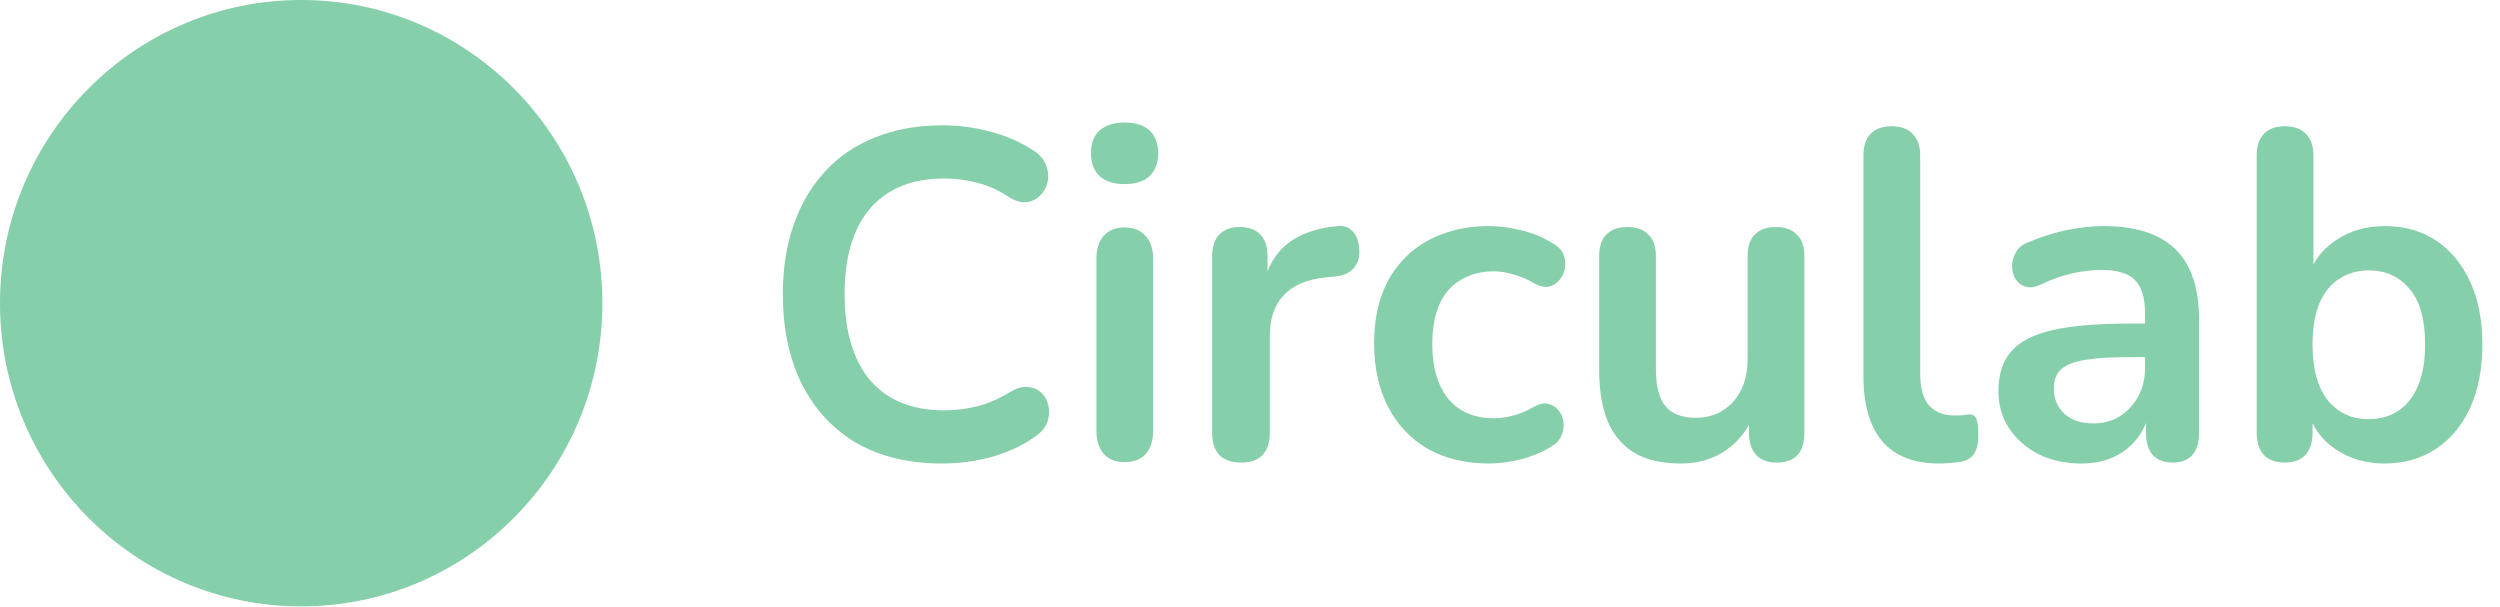
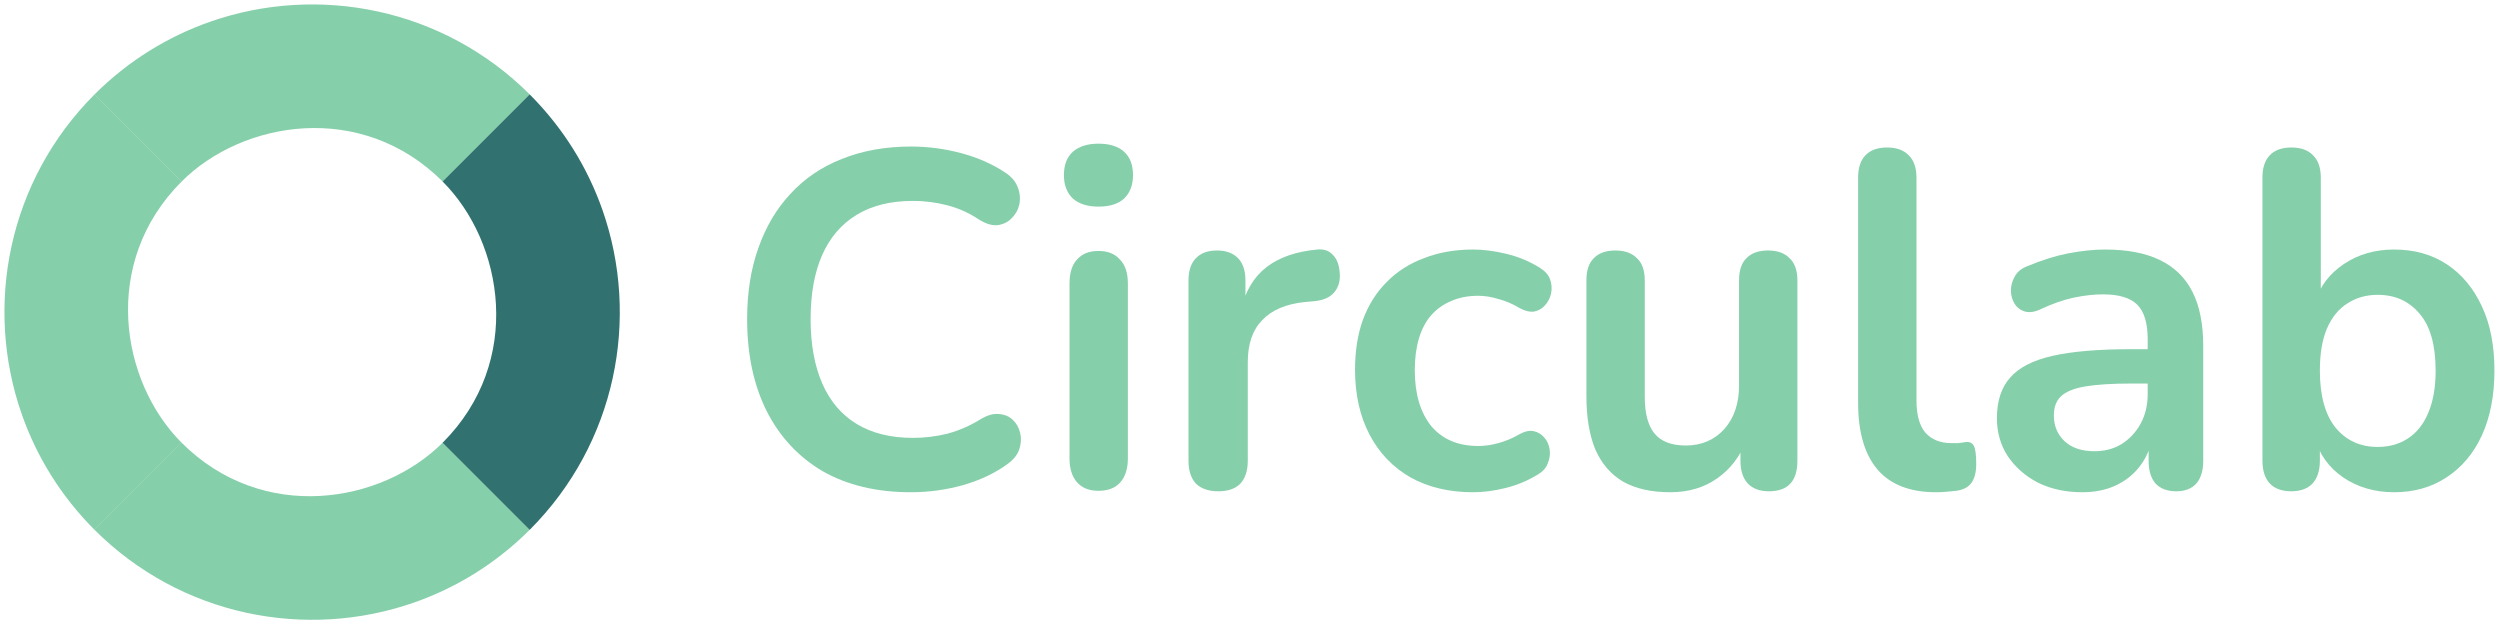
- <svg xmlns="http://www.w3.org/2000/svg" width="107.194" height="26" id="screenshot-1a264895-ae0f-8001-8008-5268fe58e43e" viewBox="0 0 107.194 26" fill="none" version="1.1">
-   <g id="shape-1a264895-ae0f-8001-8008-5268fe58e43e">
+ <svg xmlns="http://www.w3.org/2000/svg" width="609" height="152" id="screenshot-ca6add97-1b2e-8088-8008-b6754813ef26" viewBox="0 0 609 152" fill="none" version="1.1">
+   <g id="shape-ca6add97-1b2e-8088-8008-b6754813ef26">
+     <defs>
+       <clipPath id="frame-clip-ca6add97-1b2e-8088-8008-b6754813ef26-render-6" class="frame-clip frame-clip-def">
+         <rect rx="0" ry="0" x="0" y="0" width="609" height="152" transform="matrix(1, 0, 0, 1, 0, 0)" />
+       </clipPath>
+     </defs>
    <g class="frame-container-wrapper">
      <g class="frame-container-blur">
        <g class="frame-container-shadows">
-           <g fill="none">
-             <g class="fills" id="fills-1a264895-ae0f-8001-8008-5268fe58e43e">
-               <rect rx="0" ry="0" x="0" y="0" width="107" height="26" transform="matrix(1, 0, 0, 1, 0, 0)" class="frame-background" />
+           <g clip-path="url(#frame-clip-ca6add97-1b2e-8088-8008-b6754813ef26-render-6)" fill="none">
+             <g class="fills" id="fills-ca6add97-1b2e-8088-8008-b6754813ef26">
+               <rect rx="0" ry="0" x="0" y="0" width="609" height="152" transform="matrix(1, 0, 0, 1, 0, 0)" class="frame-background" />
            </g>
            <g class="frame-children">
-               <g id="shape-8d6efef6-c451-808a-8008-a33b5300f3a1">
+               <g id="shape-ca6add97-1b2e-8088-8008-b675f40bc473">
                <g class="frame-container-wrapper">
                  <g class="frame-container-blur">
                    <g class="frame-container-shadows">
                      <g fill="none">
-                         <g class="fills" id="fills-8d6efef6-c451-808a-8008-a33b5300f3a1">
-                           <rect rx="0" ry="0" x="0" y="0" width="107.194" height="26" transform="matrix(1, 0, 0, 1, 0, 0)" class="frame-background" />
+                         <g class="fills" id="fills-ca6add97-1b2e-8088-8008-b675f40bc473">
+                           <rect rx="0" ry="0" x="0" y="0" width="152" height="152" transform="matrix(1, 0, 0, 1, 0, 0)" class="frame-background" />
                        </g>
                        <g class="frame-children">
-                           <g id="shape-8d6efef6-c451-808a-8008-a33cd1f4a9bf" width="45" height="9" rx="0" ry="0" style="fill: rgb(0, 0, 0);">
-                             <g id="shape-8d6efef6-c451-808a-8008-a33cd1f4a9c0" style="display: none;">
-                               <g class="fills" id="fills-8d6efef6-c451-808a-8008-a33cd1f4a9c0">
-                                 <rect width="73" height="15" x="33.566" transform="matrix(1, 0, 0, 1, 0, 0)" style="fill: none;" ry="0" fill="none" rx="0" y="5.254" />
-                               </g>
-                             </g>
-                             <g id="shape-8d6efef6-c451-808a-8008-a33cd1f4a9c1">
-                               <g class="fills" id="fills-8d6efef6-c451-808a-8008-a33cd1f4a9c1">
-                                 <path d="M102.252,19.874C101.447,19.874,100.74,19.667,100.13,19.254C99.533,18.841,99.137,18.287,98.942,17.594L99.157,17.094L99.157,18.554C99.157,18.967,99.053,19.287,98.845,19.514C98.637,19.727,98.345,19.834,97.969,19.834C97.58,19.834,97.281,19.727,97.074,19.514C96.866,19.287,96.762,18.967,96.762,18.554L96.762,6.674C96.762,6.261,96.866,5.947,97.074,5.734C97.281,5.521,97.58,5.414,97.969,5.414C98.358,5.414,98.657,5.521,98.865,5.734C99.085,5.947,99.195,6.261,99.195,6.674L99.195,11.874L98.962,11.874C99.169,11.221,99.572,10.694,100.169,10.294C100.766,9.894,101.46,9.694,102.252,9.694C103.095,9.694,103.829,9.901,104.451,10.314C105.074,10.727,105.561,11.314,105.911,12.074C106.262,12.821,106.437,13.721,106.437,14.774C106.437,15.814,106.262,16.721,105.911,17.494C105.561,18.254,105.068,18.841,104.432,19.254C103.809,19.667,103.082,19.874,102.252,19.874ZM101.57,17.974C102.051,17.974,102.472,17.854,102.836,17.614C103.199,17.374,103.478,17.021,103.673,16.554C103.88,16.074,103.984,15.481,103.984,14.774C103.984,13.707,103.764,12.914,103.322,12.394C102.881,11.861,102.297,11.594,101.57,11.594C101.09,11.594,100.668,11.714,100.305,11.954C99.942,12.181,99.656,12.534,99.448,13.014C99.254,13.481,99.157,14.067,99.157,14.774C99.157,15.827,99.377,16.627,99.818,17.174C100.26,17.707,100.844,17.974,101.57,17.974Z" style="fill: rgb(133, 207, 170); fill-opacity: 1;" />
-                               </g>
-                             </g>
-                             <g id="shape-8d6efef6-c451-808a-8008-a33cd1f4a9c2">
-                               <g class="fills" id="fills-8d6efef6-c451-808a-8008-a33cd1f4a9c2">
-                                 <path d="M89.25,19.874C88.563,19.874,87.946,19.741,87.401,19.474C86.869,19.194,86.447,18.821,86.136,18.354C85.837,17.887,85.688,17.361,85.688,16.774C85.688,16.054,85.87,15.487,86.233,15.074C86.596,14.647,87.187,14.341,88.005,14.154C88.822,13.967,89.919,13.874,91.294,13.874L92.268,13.874L92.268,15.314L91.314,15.314C90.509,15.314,89.867,15.354,89.387,15.434C88.906,15.514,88.563,15.654,88.355,15.854C88.16,16.041,88.063,16.307,88.063,16.654C88.063,17.094,88.212,17.454,88.511,17.734C88.809,18.014,89.224,18.154,89.756,18.154C90.185,18.154,90.561,18.054,90.886,17.854C91.223,17.641,91.489,17.354,91.684,16.994C91.878,16.634,91.976,16.221,91.976,15.754L91.976,13.454C91.976,12.787,91.833,12.307,91.547,12.014C91.262,11.721,90.782,11.574,90.107,11.574C89.731,11.574,89.322,11.621,88.88,11.714C88.452,11.807,87.998,11.967,87.518,12.194C87.271,12.314,87.051,12.347,86.856,12.294C86.674,12.241,86.531,12.134,86.428,11.974C86.324,11.801,86.272,11.614,86.272,11.414C86.272,11.214,86.324,11.021,86.428,10.834C86.531,10.634,86.707,10.487,86.953,10.394C87.55,10.141,88.121,9.961,88.666,9.854C89.224,9.747,89.731,9.694,90.185,9.694C91.119,9.694,91.885,9.841,92.482,10.134C93.092,10.427,93.546,10.874,93.845,11.474C94.143,12.061,94.292,12.821,94.292,13.754L94.292,18.554C94.292,18.967,94.195,19.287,94,19.514C93.806,19.727,93.526,19.834,93.163,19.834C92.8,19.834,92.514,19.727,92.307,19.514C92.112,19.287,92.015,18.967,92.015,18.554L92.015,17.594L92.17,17.594C92.08,18.061,91.898,18.467,91.625,18.814C91.366,19.147,91.035,19.407,90.633,19.594C90.23,19.781,89.77,19.874,89.25,19.874Z" style="fill: rgb(133, 207, 170); fill-opacity: 1;" />
-                               </g>
-                             </g>
-                             <g id="shape-8d6efef6-c451-808a-8008-a33cd1f4a9c3">
-                               <g class="fills" id="fills-8d6efef6-c451-808a-8008-a33cd1f4a9c3">
-                                 <path d="M83.151,19.874C82.074,19.874,81.263,19.561,80.717,18.934C80.172,18.294,79.9,17.361,79.9,16.134L79.9,6.674C79.9,6.261,80.004,5.947,80.211,5.734C80.419,5.521,80.717,5.414,81.107,5.414C81.496,5.414,81.795,5.521,82.002,5.734C82.223,5.947,82.333,6.261,82.333,6.674L82.333,16.014C82.333,16.627,82.457,17.081,82.703,17.374C82.963,17.667,83.326,17.814,83.793,17.814C83.897,17.814,83.994,17.814,84.085,17.814C84.176,17.801,84.267,17.787,84.358,17.774C84.54,17.747,84.663,17.801,84.728,17.934C84.793,18.054,84.825,18.307,84.825,18.694C84.825,19.027,84.76,19.287,84.63,19.474C84.5,19.661,84.286,19.774,83.988,19.814C83.858,19.827,83.722,19.841,83.579,19.854C83.436,19.867,83.294,19.874,83.151,19.874Z" style="fill: rgb(133, 207, 170); fill-opacity: 1;" />
-                               </g>
-                             </g>
-                             <g id="shape-8d6efef6-c451-808a-8008-a33cd1f4a9c4">
-                               <g class="fills" id="fills-8d6efef6-c451-808a-8008-a33cd1f4a9c4">
-                                 <path d="M72.072,19.874C71.281,19.874,70.625,19.727,70.106,19.434C69.587,19.127,69.198,18.674,68.938,18.074C68.692,17.474,68.568,16.727,68.568,15.834L68.568,10.994C68.568,10.567,68.672,10.254,68.88,10.054C69.087,9.841,69.386,9.734,69.775,9.734C70.165,9.734,70.463,9.841,70.671,10.054C70.891,10.254,71.002,10.567,71.002,10.994L71.002,15.874C71.002,16.567,71.138,17.081,71.411,17.414C71.683,17.747,72.118,17.914,72.715,17.914C73.364,17.914,73.896,17.687,74.311,17.234C74.726,16.767,74.934,16.154,74.934,15.394L74.934,10.994C74.934,10.567,75.038,10.254,75.245,10.054C75.453,9.841,75.752,9.734,76.141,9.734C76.53,9.734,76.829,9.841,77.036,10.054C77.257,10.254,77.367,10.567,77.367,10.994L77.367,18.554C77.367,19.407,76.971,19.834,76.18,19.834C75.803,19.834,75.511,19.727,75.304,19.514C75.096,19.287,74.992,18.967,74.992,18.554L74.992,17.034L75.265,17.634C74.992,18.354,74.577,18.907,74.019,19.294C73.474,19.681,72.825,19.874,72.072,19.874Z" style="fill: rgb(133, 207, 170); fill-opacity: 1;" />
-                               </g>
-                             </g>
-                             <g id="shape-8d6efef6-c451-808a-8008-a33cd1f4a9c5">
-                               <g class="fills" id="fills-8d6efef6-c451-808a-8008-a33cd1f4a9c5">
-                                 <path d="M63.844,19.874C62.845,19.874,61.975,19.667,61.236,19.254C60.496,18.827,59.925,18.227,59.522,17.454C59.12,16.681,58.919,15.774,58.919,14.734C58.919,13.947,59.029,13.247,59.25,12.634C59.484,12.007,59.815,11.481,60.243,11.054C60.671,10.614,61.19,10.281,61.8,10.054C62.41,9.814,63.091,9.694,63.844,9.694C64.272,9.694,64.733,9.754,65.226,9.874C65.732,9.994,66.206,10.194,66.647,10.474C66.855,10.607,66.991,10.767,67.056,10.954C67.121,11.141,67.134,11.334,67.095,11.534C67.056,11.721,66.972,11.887,66.842,12.034C66.725,12.167,66.576,12.254,66.394,12.294C66.213,12.321,66.011,12.274,65.791,12.154C65.505,11.981,65.213,11.854,64.915,11.774C64.616,11.681,64.331,11.634,64.058,11.634C63.63,11.634,63.254,11.707,62.929,11.854C62.605,11.987,62.326,12.187,62.092,12.454C61.871,12.707,61.703,13.027,61.586,13.414C61.469,13.801,61.411,14.247,61.411,14.754C61.411,15.741,61.638,16.521,62.092,17.094C62.559,17.654,63.215,17.934,64.058,17.934C64.331,17.934,64.61,17.894,64.895,17.814C65.194,17.734,65.492,17.607,65.791,17.434C66.011,17.314,66.206,17.274,66.375,17.314C66.557,17.354,66.706,17.447,66.822,17.594C66.939,17.727,67.011,17.894,67.037,18.094C67.063,18.281,67.037,18.467,66.959,18.654C66.894,18.841,66.764,18.994,66.569,19.114C66.141,19.381,65.687,19.574,65.207,19.694C64.727,19.814,64.272,19.874,63.844,19.874Z" style="fill: rgb(133, 207, 170); fill-opacity: 1;" />
-                               </g>
-                             </g>
-                             <g id="shape-8d6efef6-c451-808a-8008-a33cd1f4a9c6">
-                               <g class="fills" id="fills-8d6efef6-c451-808a-8008-a33cd1f4a9c6">
-                                 <path d="M53.219,19.834C52.817,19.834,52.506,19.727,52.285,19.514C52.077,19.287,51.974,18.967,51.974,18.554L51.974,10.994C51.974,10.581,52.077,10.267,52.285,10.054C52.493,9.841,52.785,9.734,53.161,9.734C53.537,9.734,53.829,9.841,54.037,10.054C54.245,10.267,54.348,10.581,54.348,10.994L54.348,12.254L54.154,12.254C54.336,11.454,54.692,10.847,55.224,10.434C55.757,10.021,56.464,9.774,57.346,9.694C57.619,9.667,57.833,9.741,57.989,9.914C58.157,10.074,58.255,10.327,58.281,10.674C58.307,11.007,58.229,11.281,58.047,11.494C57.878,11.694,57.619,11.814,57.269,11.854L56.84,11.894C56.048,11.974,55.452,12.227,55.049,12.654C54.647,13.067,54.446,13.654,54.446,14.414L54.446,18.554C54.446,18.967,54.342,19.287,54.134,19.514C53.927,19.727,53.622,19.834,53.219,19.834Z" style="fill: rgb(133, 207, 170); fill-opacity: 1;" />
-                               </g>
-                             </g>
-                             <g id="shape-8d6efef6-c451-808a-8008-a33cd1f4fe0f">
-                               <g class="fills" id="fills-8d6efef6-c451-808a-8008-a33cd1f4fe0f">
-                                 <path d="M48.219,19.814C47.829,19.814,47.531,19.694,47.323,19.454C47.116,19.214,47.012,18.881,47.012,18.454L47.012,11.114C47.012,10.674,47.116,10.341,47.323,10.114C47.531,9.874,47.829,9.754,48.219,9.754C48.608,9.754,48.907,9.874,49.114,10.114C49.335,10.341,49.445,10.674,49.445,11.114L49.445,18.454C49.445,18.881,49.341,19.214,49.134,19.454C48.926,19.694,48.621,19.814,48.219,19.814ZM48.219,7.894C47.765,7.894,47.408,7.781,47.148,7.554C46.901,7.314,46.778,6.987,46.778,6.574C46.778,6.147,46.901,5.821,47.148,5.594C47.408,5.367,47.765,5.254,48.219,5.254C48.686,5.254,49.043,5.367,49.289,5.594C49.536,5.821,49.659,6.147,49.659,6.574C49.659,6.987,49.536,7.314,49.289,7.554C49.043,7.781,48.686,7.894,48.219,7.894Z" style="fill: rgb(133, 207, 170); fill-opacity: 1;" />
-                               </g>
-                             </g>
-                             <g id="shape-8d6efef6-c451-808a-8008-a33cd1f4fe10">
-                               <g class="fills" id="fills-8d6efef6-c451-808a-8008-a33cd1f4fe10">
-                                 <path d="M40.399,19.874C38.972,19.874,37.745,19.581,36.72,18.994C35.708,18.394,34.929,17.554,34.384,16.474C33.839,15.381,33.567,14.094,33.567,12.614C33.567,11.507,33.722,10.514,34.034,9.634C34.345,8.741,34.793,7.981,35.377,7.354C35.961,6.714,36.675,6.227,37.518,5.894C38.375,5.547,39.335,5.374,40.399,5.374C41.113,5.374,41.814,5.467,42.502,5.654C43.189,5.841,43.793,6.107,44.312,6.454C44.585,6.627,44.766,6.841,44.857,7.094C44.948,7.334,44.967,7.574,44.916,7.814C44.864,8.041,44.753,8.234,44.585,8.394C44.429,8.554,44.228,8.647,43.981,8.674C43.748,8.687,43.488,8.601,43.202,8.414C42.8,8.147,42.365,7.954,41.898,7.834C41.431,7.714,40.957,7.654,40.477,7.654C39.556,7.654,38.777,7.847,38.141,8.234C37.505,8.621,37.025,9.181,36.701,9.914C36.376,10.647,36.214,11.547,36.214,12.614C36.214,13.667,36.376,14.567,36.701,15.314C37.025,16.061,37.505,16.627,38.141,17.014C38.777,17.401,39.556,17.594,40.477,17.594C40.97,17.594,41.457,17.534,41.937,17.414C42.417,17.281,42.871,17.081,43.3,16.814C43.585,16.641,43.839,16.567,44.059,16.594C44.293,16.607,44.487,16.687,44.643,16.834C44.799,16.981,44.903,17.167,44.954,17.394C45.006,17.607,44.993,17.834,44.916,18.074C44.838,18.301,44.682,18.501,44.448,18.674C43.929,19.061,43.306,19.361,42.58,19.574C41.866,19.774,41.139,19.874,40.399,19.874Z" style="fill: rgb(133, 207, 170); fill-opacity: 1;" />
-                               </g>
+                           <g id="shape-ca6add97-1b2e-8088-8008-b675f40cb747">
+                             <g class="fills" id="fills-ca6add97-1b2e-8088-8008-b675f40cb747">
+                               <path d="M129.066,23.033C129.066,23.033,107.853,44.246,107.853,44.246C88.054,24.447,59.062,29.397,44.213,44.246C44.213,44.246,23,23.033,23,23.033C31.232,14.801,40.908,8.884,51.216,5.283C77.559,-3.921,108.028,1.995,129.066,23.033" style="fill: rgb(133, 207, 170); fill-opacity: 1;" />
                            </g>
                          </g>
-                           <g id="shape-1a264895-ae0f-8001-8008-5268fe58e443">
-                             <g class="fills" id="fills-1a264895-ae0f-8001-8008-5268fe58e443">
-                               <ellipse cx="12.914" cy="13" rx="12.914" ry="13" transform="matrix(1, 0, 0, 1, 0, 0)" style="fill: rgb(133, 207, 170); fill-opacity: 1;" />
+                           <g id="shape-ca6add97-1b2e-8088-8008-b675f40cb748">
+                             <g class="fills" id="fills-ca6add97-1b2e-8088-8008-b675f40cb748">
+                               <path d="M23.033,23C23.033,23,44.246,44.213,44.246,44.213C24.447,64.012,29.397,93.004,44.246,107.853C44.246,107.853,23.033,129.066,23.033,129.066C14.801,120.834,8.884,111.158,5.283,100.85C-3.921,74.507,1.995,44.038,23.033,23" style="fill: rgb(133, 207, 170); fill-opacity: 1;" />
+                             </g>
+                           </g>
+                           <g id="shape-ca6add97-1b2e-8088-8008-b675f40cb749">
+                             <g class="fills" id="fills-ca6add97-1b2e-8088-8008-b675f40cb749">
+                               <path d="M23,129.033C23,129.033,44.213,107.82,44.213,107.82C64.012,127.619,93.004,122.669,107.853,107.82C107.853,107.82,129.066,129.033,129.066,129.033C120.834,137.265,111.158,143.182,100.85,146.783C74.507,155.987,44.038,150.071,23,129.033" style="fill: rgb(133, 207, 170); fill-opacity: 1;" />
+                             </g>
+                           </g>
+                           <g id="shape-ca6add97-1b2e-8088-8008-b675f40cb74a">
+                             <g class="fills" id="fills-ca6add97-1b2e-8088-8008-b675f40cb74a">
+                               <path d="M129.033,129.066C129.033,129.066,107.82,107.853,107.82,107.853C127.619,88.054,122.669,59.062,107.82,44.213C107.82,44.213,129.033,23,129.033,23C137.265,31.232,143.182,40.908,146.783,51.217C155.987,77.559,150.071,108.028,129.033,129.066" style="fill: rgb(49, 114, 112); fill-opacity: 1;" />
                            </g>
                          </g>
                        </g>
                      </g>
                    </g>
+                   </g>
+                 </g>
+               </g>
+               <g id="shape-ca6add97-1b2e-8088-8008-b674ff960b70" width="45" height="9" rx="0" ry="0" style="fill: rgb(0, 0, 0);">
+                 <g id="shape-ca6add97-1b2e-8088-8008-b674ff960b71" style="display: none;">
+                   <g class="fills" id="fills-ca6add97-1b2e-8088-8008-b674ff960b71">
+                     <rect width="426.402" height="87.115" x="182" transform="matrix(1, 0, 0, 1, 0, 0)" style="fill: none;" ry="0" fill="none" rx="0" y="35" />
+                   </g>
+                 </g>
+                 <g id="shape-ca6add97-1b2e-8088-8008-b674ff960b72">
+                   <g class="fills" id="fills-ca6add97-1b2e-8088-8008-b674ff960b72">
+                     <path d="M583.199,119.908C578.5,119.908,574.368,118.708,570.805,116.307C567.318,113.907,565.005,110.693,563.868,106.666L565.12,103.763L565.12,112.242C565.12,114.643,564.513,116.501,563.301,117.818C562.087,119.057,560.382,119.676,558.183,119.676C555.909,119.676,554.166,119.057,552.953,117.818C551.74,116.501,551.134,114.643,551.134,112.242L551.134,43.247C551.134,40.847,551.74,39.027,552.953,37.788C554.166,36.549,555.909,35.929,558.183,35.929C560.457,35.929,562.2,36.549,563.414,37.788C564.703,39.027,565.347,40.847,565.347,43.247L565.347,73.447L563.983,73.447C565.195,69.653,567.545,66.593,571.032,64.271C574.519,61.948,578.574,60.786,583.199,60.786C588.127,60.786,592.41,61.987,596.048,64.387C599.687,66.788,602.53,70.195,604.576,74.608C606.623,78.945,607.646,84.172,607.646,90.289C607.646,96.33,606.623,101.595,604.576,106.086C602.53,110.5,599.649,113.907,595.934,116.307C592.295,118.708,588.05,119.908,583.199,119.908ZM579.219,108.874C582.024,108.874,584.488,108.177,586.61,106.783C588.733,105.389,590.362,103.337,591.5,100.627C592.713,97.839,593.319,94.394,593.319,90.289C593.319,84.095,592.031,79.486,589.453,76.467C586.875,73.37,583.464,71.82,579.219,71.82C576.414,71.82,573.951,72.518,571.829,73.911C569.707,75.227,568.039,77.28,566.825,80.068C565.688,82.778,565.12,86.185,565.12,90.289C565.12,96.407,566.409,101.053,568.985,104.227C571.563,107.325,574.974,108.874,579.219,108.874Z" style="fill: rgb(133, 207, 170); fill-opacity: 1;" />
+                   </g>
+                 </g>
+                 <g id="shape-ca6add97-1b2e-8088-8008-b674ff960b73">
+                   <g class="fills" id="fills-ca6add97-1b2e-8088-8008-b674ff960b73">
+                     <path d="M507.257,119.908C503.239,119.908,499.639,119.134,496.454,117.585C493.346,115.959,490.883,113.791,489.064,111.08C487.32,108.37,486.448,105.312,486.448,101.905C486.448,97.723,487.509,94.432,489.632,92.032C491.755,89.553,495.204,87.773,499.98,86.689C504.755,85.605,511.161,85.062,519.196,85.062L524.881,85.062L524.881,93.425L519.309,93.425C514.609,93.425,510.858,93.658,508.052,94.122C505.247,94.587,503.239,95.4,502.026,96.562C500.89,97.645,500.321,99.194,500.321,101.208C500.321,103.763,501.193,105.854,502.936,107.48C504.68,109.106,507.105,109.919,510.213,109.919C512.715,109.919,514.912,109.339,516.808,108.177C518.78,106.938,520.333,105.273,521.47,103.182C522.608,101.091,523.176,98.691,523.176,95.981L523.176,82.622C523.176,78.751,522.342,75.964,520.675,74.26C519.007,72.557,516.202,71.705,512.26,71.705C510.062,71.705,507.675,71.975,505.096,72.518C502.595,73.06,499.942,73.99,497.137,75.305C495.697,76.003,494.408,76.196,493.271,75.887C492.21,75.577,491.375,74.957,490.769,74.027C490.163,73.021,489.86,71.937,489.86,70.775C489.86,69.613,490.163,68.49,490.769,67.407C491.375,66.245,492.4,65.393,493.839,64.851C497.326,63.38,500.661,62.335,503.846,61.715C507.105,61.095,510.062,60.786,512.715,60.786C518.172,60.786,522.645,61.638,526.133,63.341C529.695,65.045,532.349,67.639,534.092,71.124C535.835,74.531,536.707,78.945,536.707,84.366L536.707,112.242C536.707,114.643,536.138,116.501,535.001,117.818C533.864,119.057,532.234,119.676,530.111,119.676C527.989,119.676,526.321,119.057,525.109,117.818C523.972,116.501,523.403,114.643,523.403,112.242L523.403,106.666L524.313,106.666C523.783,109.377,522.72,111.74,521.129,113.753C519.613,115.688,517.68,117.198,515.33,118.283C512.98,119.366,510.289,119.908,507.257,119.908Z" style="fill: rgb(133, 207, 170); fill-opacity: 1;" />
+                   </g>
+                 </g>
+                 <g id="shape-ca6add97-1b2e-8088-8008-b674ff960b74">
+                   <g class="fills" id="fills-ca6add97-1b2e-8088-8008-b674ff960b74">
+                     <path d="M471.628,119.908C465.337,119.908,460.599,118.089,457.415,114.449C454.232,110.733,452.639,105.312,452.639,98.187L452.639,43.247C452.639,40.847,453.246,39.027,454.458,37.788C455.672,36.549,457.415,35.929,459.689,35.929C461.963,35.929,463.707,36.549,464.919,37.788C466.209,39.027,466.852,40.847,466.852,43.247L466.852,97.491C466.852,101.053,467.573,103.685,469.013,105.389C470.529,107.093,472.652,107.944,475.381,107.944C475.988,107.944,476.556,107.944,477.087,107.944C477.618,107.867,478.147,107.79,478.679,107.713C479.74,107.558,480.46,107.867,480.839,108.642C481.218,109.339,481.407,110.81,481.407,113.055C481.407,114.991,481.029,116.501,480.27,117.585C479.512,118.669,478.262,119.328,476.517,119.56C475.76,119.637,474.964,119.715,474.13,119.792C473.297,119.87,472.462,119.908,471.628,119.908Z" style="fill: rgb(133, 207, 170); fill-opacity: 1;" />
+                   </g>
+                 </g>
+                 <g id="shape-ca6add97-1b2e-8088-8008-b674ff960b75">
+                   <g class="fills" id="fills-ca6add97-1b2e-8088-8008-b674ff960b75">
+                     <path d="M406.917,119.908C402.294,119.908,398.466,119.057,395.434,117.353C392.401,115.572,390.127,112.939,388.61,109.454C387.171,105.97,386.45,101.634,386.45,96.445L386.45,68.336C386.45,65.858,387.057,64.039,388.27,62.877C389.482,61.638,391.226,61.018,393.501,61.018C395.775,61.018,397.518,61.638,398.732,62.877C400.02,64.039,400.664,65.858,400.664,68.336L400.664,96.678C400.664,100.704,401.46,103.685,403.052,105.622C404.643,107.558,407.183,108.525,410.67,108.525C414.46,108.525,417.568,107.209,419.994,104.576C422.421,101.866,423.633,98.303,423.633,93.89L423.633,68.336C423.633,65.858,424.239,64.039,425.452,62.877C426.665,61.638,428.408,61.018,430.683,61.018C432.957,61.018,434.7,61.638,435.913,62.877C437.202,64.039,437.846,65.858,437.846,68.336L437.846,112.242C437.846,117.198,435.534,119.676,430.911,119.676C428.712,119.676,427.005,119.057,425.793,117.818C424.58,116.501,423.974,114.643,423.974,112.242L423.974,103.414L425.566,106.9C423.974,111.08,421.549,114.294,418.288,116.54C415.104,118.786,411.314,119.908,406.917,119.908Z" style="fill: rgb(133, 207, 170); fill-opacity: 1;" />
+                   </g>
+                 </g>
+                 <g id="shape-ca6add97-1b2e-8088-8008-b674ff960b76">
+                   <g class="fills" id="fills-ca6add97-1b2e-8088-8008-b674ff960b76">
+                     <path d="M358.856,119.908C353.019,119.908,347.94,118.708,343.619,116.307C339.299,113.829,335.963,110.345,333.612,105.854C331.263,101.362,330.088,96.097,330.088,90.057C330.088,85.488,330.732,81.422,332.021,77.861C333.386,74.222,335.318,71.162,337.82,68.685C340.321,66.129,343.354,64.193,346.917,62.877C350.479,61.484,354.459,60.786,358.856,60.786C361.358,60.786,364.048,61.134,366.929,61.832C369.885,62.528,372.653,63.69,375.23,65.316C376.442,66.09,377.237,67.02,377.618,68.104C377.997,69.188,378.072,70.311,377.845,71.473C377.618,72.557,377.125,73.524,376.367,74.376C375.684,75.151,374.812,75.654,373.752,75.887C372.69,76.041,371.515,75.77,370.226,75.073C368.559,74.066,366.853,73.33,365.109,72.866C363.366,72.324,361.7,72.053,360.106,72.053C357.606,72.053,355.407,72.479,353.511,73.33C351.616,74.105,349.986,75.267,348.622,76.815C347.333,78.287,346.347,80.145,345.666,82.391C344.984,84.636,344.642,87.231,344.642,90.173C344.642,95.903,345.969,100.433,348.622,103.763C351.351,107.015,355.179,108.642,360.106,108.642C361.7,108.642,363.328,108.409,364.995,107.944C366.74,107.48,368.483,106.744,370.226,105.738C371.515,105.041,372.653,104.809,373.638,105.041C374.699,105.273,375.571,105.815,376.252,106.666C376.934,107.441,377.352,108.409,377.504,109.57C377.655,110.655,377.504,111.74,377.049,112.822C376.67,113.907,375.912,114.797,374.774,115.494C372.273,117.044,369.62,118.166,366.815,118.863C364.01,119.56,361.358,119.908,358.856,119.908Z" style="fill: rgb(133, 207, 170); fill-opacity: 1;" />
+                   </g>
+                 </g>
+                 <g id="shape-ca6add97-1b2e-8088-8008-b674ff960b77">
+                   <g class="fills" id="fills-ca6add97-1b2e-8088-8008-b674ff960b77">
+                     <path d="M296.795,119.676C294.446,119.676,292.626,119.057,291.338,117.818C290.124,116.501,289.518,114.643,289.518,112.242L289.518,68.336C289.518,65.935,290.124,64.116,291.338,62.877C292.55,61.638,294.256,61.018,296.454,61.018C298.652,61.018,300.358,61.638,301.571,62.877C302.784,64.116,303.39,65.935,303.39,68.336L303.39,75.654L302.253,75.654C303.315,71.007,305.399,67.484,308.507,65.084C311.616,62.683,315.746,61.251,320.901,60.786C322.493,60.631,323.743,61.057,324.654,62.064C325.639,62.994,326.207,64.464,326.359,66.478C326.512,68.413,326.056,70,324.995,71.24C324.009,72.402,322.493,73.099,320.447,73.33L317.945,73.563C313.32,74.027,309.834,75.499,307.484,77.977C305.133,80.378,303.959,83.785,303.959,88.199L303.959,112.242C303.959,114.643,303.352,116.501,302.14,117.818C300.926,119.057,299.145,119.676,296.795,119.676Z" style="fill: rgb(133, 207, 170); fill-opacity: 1;" />
+                   </g>
+                 </g>
+                 <g id="shape-ca6add97-1b2e-8088-8008-b674ff960b78">
+                   <g class="fills" id="fills-ca6add97-1b2e-8088-8008-b674ff960b78">
+                     <path d="M267.586,119.56C265.312,119.56,263.569,118.863,262.355,117.469C261.143,116.075,260.536,114.14,260.536,111.662L260.536,69.033C260.536,66.478,261.143,64.542,262.355,63.225C263.569,61.832,265.312,61.134,267.586,61.134C269.86,61.134,271.605,61.832,272.817,63.225C274.105,64.542,274.749,66.478,274.749,69.033L274.749,111.662C274.749,114.14,274.143,116.075,272.931,117.469C271.718,118.863,269.936,119.56,267.586,119.56ZM267.586,50.333C264.934,50.333,262.848,49.674,261.333,48.358C259.892,46.964,259.172,45.067,259.172,42.667C259.172,40.188,259.892,38.291,261.333,36.975C262.848,35.658,264.934,35,267.586,35C270.316,35,272.401,35.658,273.84,36.975C275.28,38.291,276.001,40.188,276.001,42.667C276.001,45.067,275.28,46.964,273.84,48.358C272.401,49.674,270.316,50.333,267.586,50.333Z" style="fill: rgb(133, 207, 170); fill-opacity: 1;" />
+                   </g>
+                 </g>
+                 <g id="shape-ca6add97-1b2e-8088-8008-b674ff960b79">
+                   <g class="fills" id="fills-ca6add97-1b2e-8088-8008-b674ff960b79">
+                     <path d="M221.912,119.908C213.573,119.908,206.41,118.204,200.42,114.797C194.508,111.313,189.959,106.435,186.776,100.162C183.592,93.813,182.001,86.34,182.001,77.744C182.001,71.318,182.91,65.548,184.729,60.437C186.549,55.249,189.164,50.836,192.575,47.196C195.986,43.479,200.156,40.653,205.083,38.717C210.086,36.704,215.696,35.697,221.912,35.697C226.081,35.697,230.174,36.24,234.193,37.323C238.21,38.407,241.734,39.955,244.767,41.969C246.358,42.975,247.42,44.215,247.95,45.687C248.481,47.08,248.594,48.474,248.292,49.867C247.988,51.183,247.344,52.307,246.358,53.236C245.449,54.166,244.274,54.707,242.834,54.862C241.469,54.94,239.953,54.436,238.285,53.353C235.936,51.803,233.396,50.681,230.667,49.984C227.938,49.286,225.172,48.939,222.367,48.939C216.985,48.939,212.436,50.062,208.721,52.307C205.007,54.553,202.202,57.805,200.308,62.064C198.412,66.323,197.464,71.55,197.464,77.744C197.464,83.862,198.412,89.089,200.308,93.425C202.202,97.761,205.007,101.053,208.721,103.298C212.436,105.544,216.985,106.666,222.367,106.666C225.247,106.666,228.09,106.318,230.895,105.622C233.7,104.847,236.352,103.685,238.854,102.137C240.521,101.13,242.001,100.704,243.289,100.859C244.654,100.936,245.791,101.402,246.7,102.254C247.609,103.105,248.216,104.189,248.519,105.505C248.822,106.744,248.746,108.061,248.292,109.454C247.837,110.771,246.927,111.933,245.563,112.939C242.529,115.185,238.892,116.927,234.647,118.166C230.477,119.328,226.232,119.908,221.912,119.908Z" style="fill: rgb(133, 207, 170); fill-opacity: 1;" />
                  </g>
                </g>
              </g>
            </g>
          </g>
        </g>
      </g>
    </g>
  </g>
</svg>
